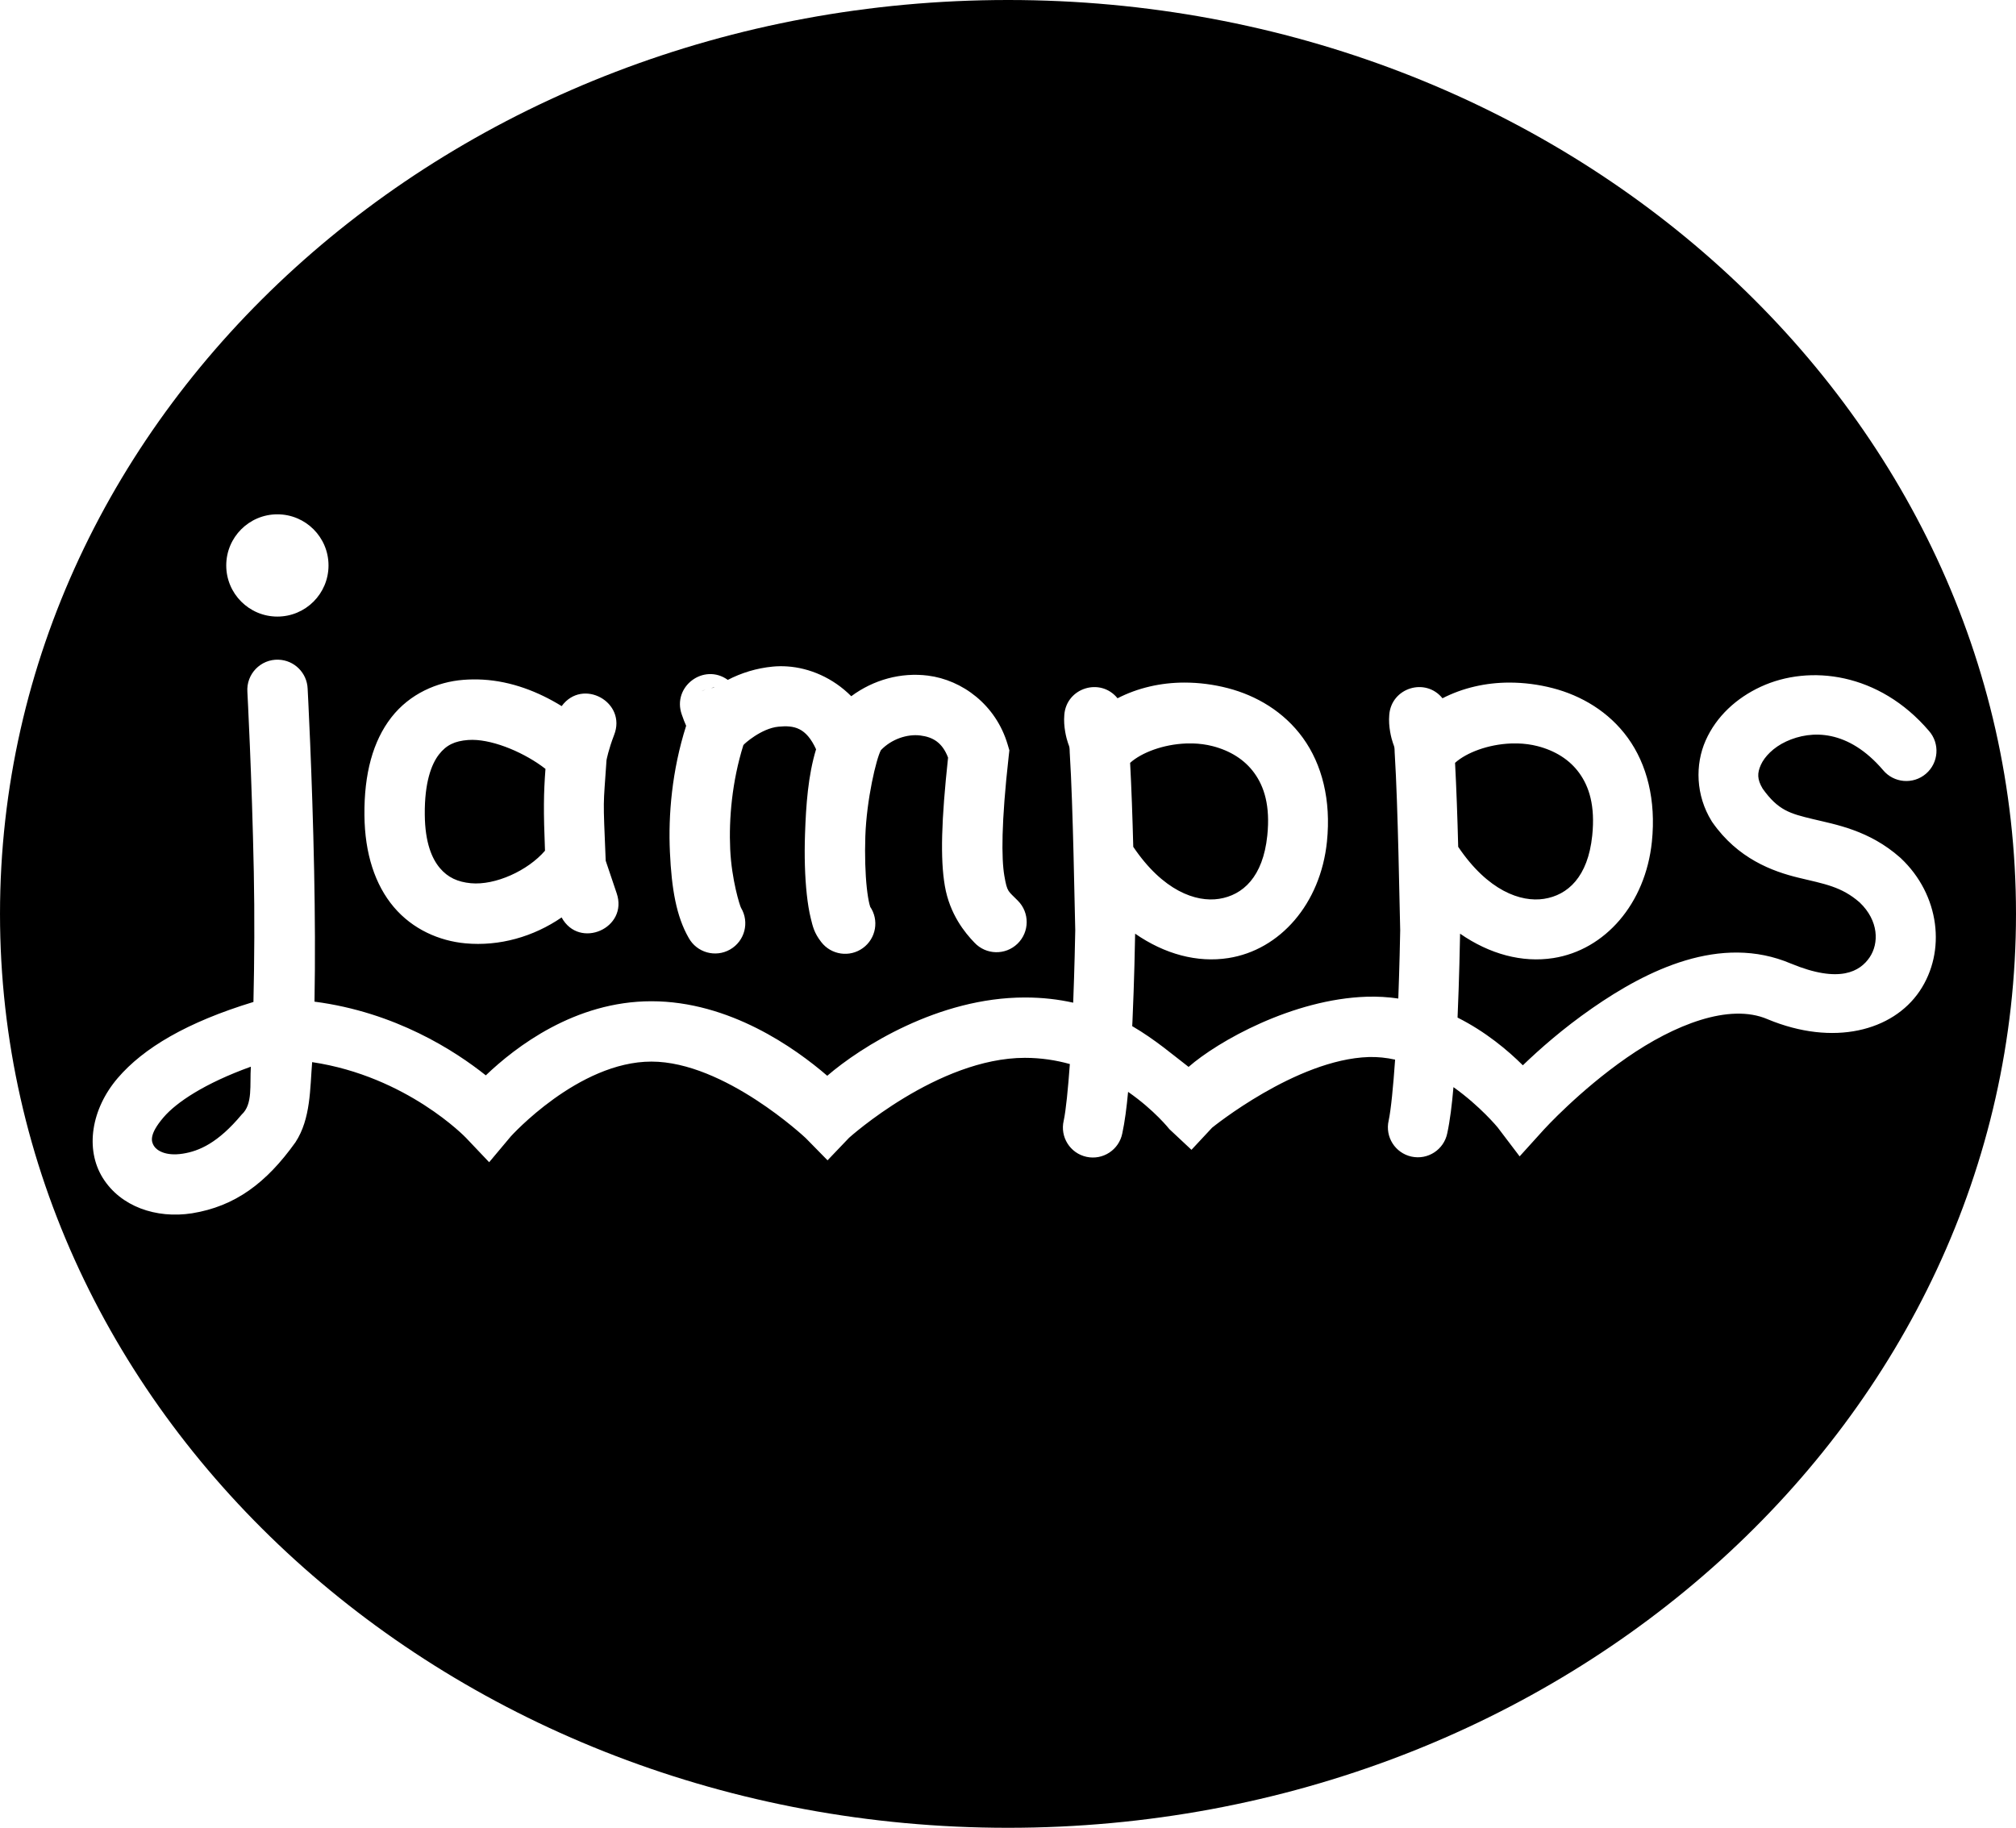
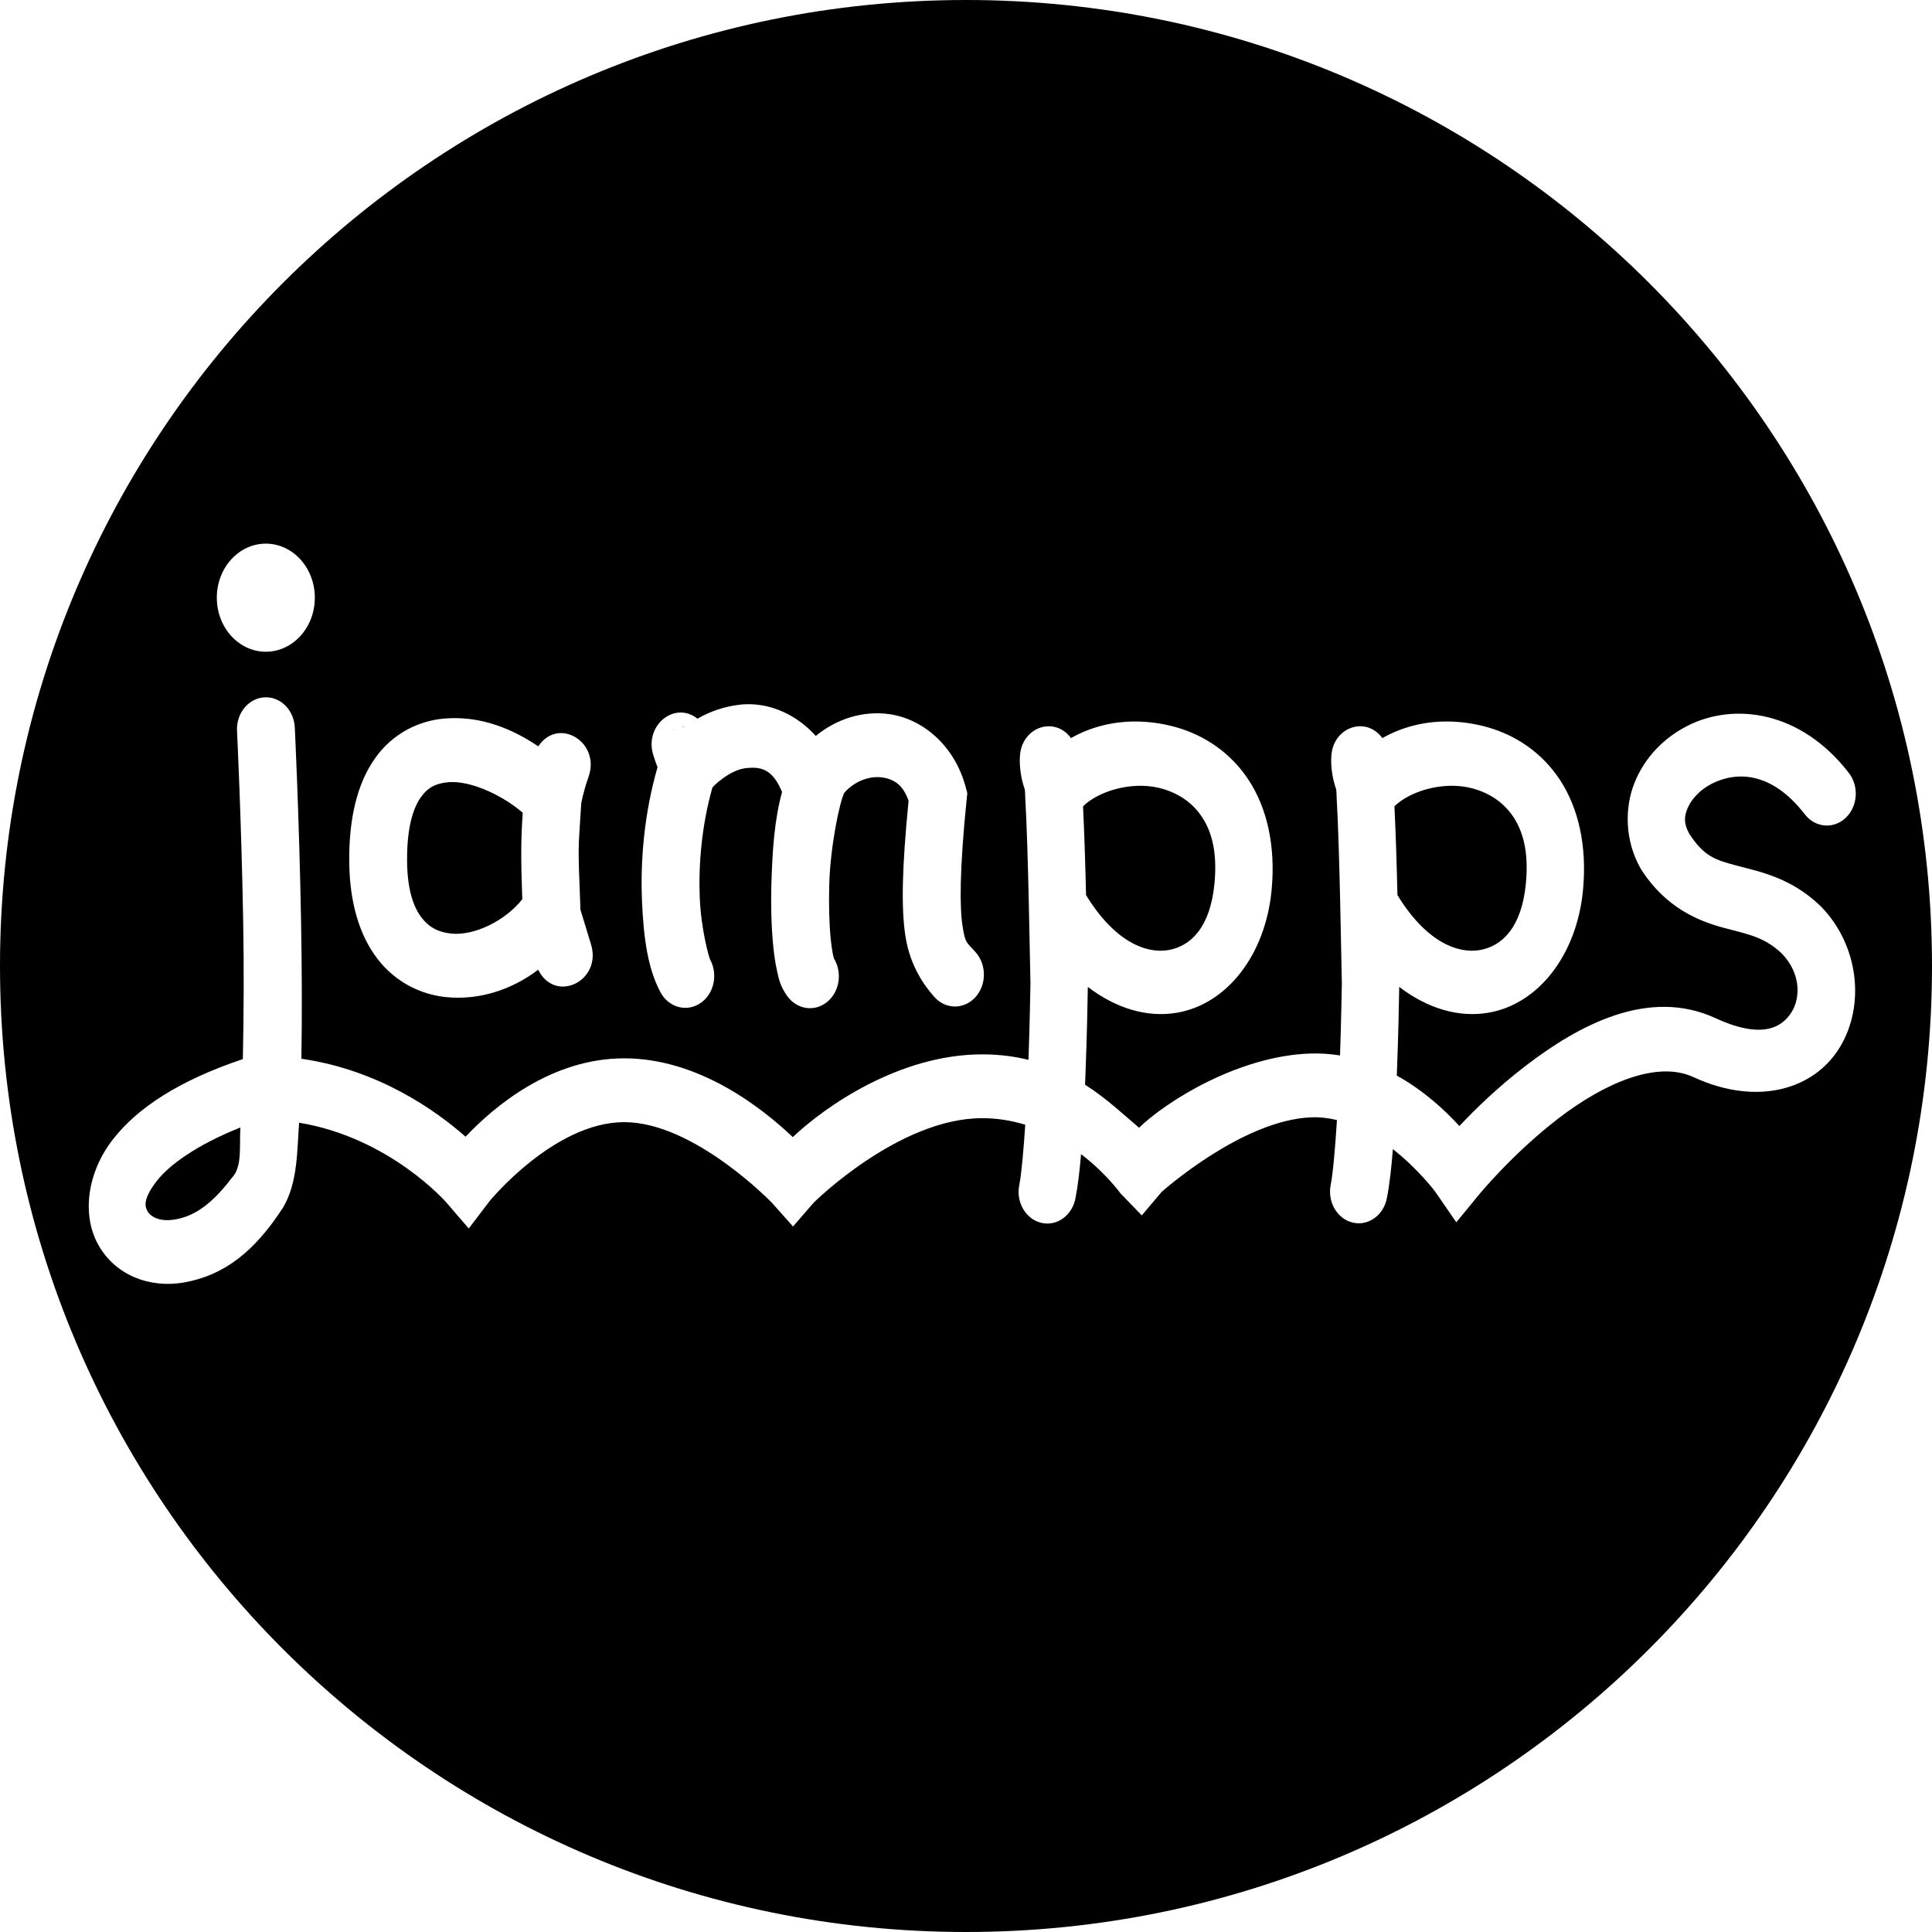
- <svg xmlns="http://www.w3.org/2000/svg" width="141.402mm" height="128.209mm" viewBox="0 0 501.029 454.285" id="svg2" version="1.1">
+ <svg xmlns="http://www.w3.org/2000/svg" width="141.111mm" height="141.111mm" viewBox="0 0 500 500" id="svg2" version="1.1">
  <defs id="defs4" />
-   <g id="layer2" transform="translate(-127.1428,-214.7908)">
-     <path style="opacity:1;fill:#000000;fill-opacity:1;stroke:none;stroke-width:15;stroke-linecap:round;stroke-linejoin:bevel;stroke-miterlimit:4;stroke-dasharray:none;stroke-opacity:1" d="M 250.514,0 C 112.159,3.6555347e-4 1.7664116e-4,101.695 0,227.143 1.7664116e-4,352.59 112.159,454.285 250.514,454.285 388.869,454.286 501.029,352.59 501.029,227.143 501.029,101.695 388.869,-6.1593625e-4 250.514,0 Z M 68.936,127.83 c 7.019,-3.7e-4 12.709,5.69 12.709,12.709 -7.05e-4,7.018 -5.691,12.707 -12.709,12.707 -7.018,3.7e-4 -12.708,-5.689 -12.709,-12.707 -3.72e-4,-7.019 5.69,-12.709 12.709,-12.709 z m 0.26,36.131 c 3.934,0.123 7.103,3.266 7.26,7.199 0,0 1.137,21.131 1.615,45.271 0.216,10.892 0.279,22.067 0.09,32.523 20.126,2.62 34.923,12.222 42.574,18.318 7.386,-7.059 22.128,-18.42 41.154,-18.42 19.425,0 35.714,11.639 43.703,18.523 8.32,-7.16 27.642,-19.457 49.121,-19.457 4.413,0 8.39,0.48 12.004,1.291 0.329,-8.532 0.473,-15.937 0.512,-18.006 -0.156,-5.335 -0.545,-31.019 -1.35,-43.746 l -0.023,-0.369 c -0.034,-1.565 -0.058,-1.356 -0.43,-2.412 -0.38,-1.08 -1.181,-4.086 -0.914,-7.023 0.524,-6.719 8.99,-9.345 13.225,-4.102 4.999,-2.577 10.726,-3.897 16.602,-3.902 3.609,-0.003 7.26,0.465 10.793,1.381 7.067,1.831 13.938,5.818 18.678,12.371 4.74,6.553 7.04,15.456 5.969,25.811 -1.595,15.419 -11.657,26.909 -24.512,28.91 -7.706,1.2 -15.798,-0.962 -23.156,-6.066 -0.049,2.657 -0.211,11.551 -0.658,21.641 -0.02,0.448 -0.046,0.895 -0.066,1.344 5.726,3.337 10.181,7.206 14.008,10.129 7.295,-6.382 25.893,-16.851 44.264,-17.441 2.723,-0.087 5.342,0.08 7.855,0.447 0.3,-8.063 0.435,-14.933 0.473,-16.934 -0.156,-5.3 -0.544,-31.043 -1.35,-43.783 l -0.023,-0.369 c -0.034,-1.565 -0.058,-1.356 -0.43,-2.412 -0.38,-1.08 -1.181,-4.086 -0.914,-7.023 0.523,-6.722 8.993,-9.348 13.227,-4.102 4.999,-2.577 10.726,-3.897 16.602,-3.902 3.609,-0.003 7.258,0.465 10.791,1.381 7.067,1.831 13.938,5.818 18.678,12.371 4.74,6.553 7.04,15.456 5.969,25.811 -1.595,15.419 -11.657,26.909 -24.512,28.91 -7.706,1.2 -15.798,-0.962 -23.156,-6.066 -0.048,2.586 -0.207,11.105 -0.627,20.855 6.97,3.502 12.481,8.133 16.225,11.857 4.135,-3.97 9.87,-9.074 17.293,-14.227 13.454,-9.338 31.778,-18.547 49.379,-11.035 l -0.066,-0.029 c 12.144,5.044 17.224,1.943 19.578,-1.535 2.342,-3.461 2.309,-9.095 -2.475,-13.652 -4.543,-3.971 -8.789,-4.595 -15.199,-6.145 -6.464,-1.563 -15.081,-4.733 -21.383,-13.752 l -0.123,-0.178 -0.111,-0.182 c -3.917,-6.351 -4.12,-13.99 -1.461,-19.99 2.659,-6 7.661,-10.571 13.715,-13.369 12.108,-5.597 29.39,-3.514 41.785,10.986 2.764,3.142 2.423,7.938 -0.758,10.656 -3.181,2.719 -7.971,2.309 -10.645,-0.91 -8.628,-10.094 -17.758,-10.044 -24.09,-7.117 -3.166,1.463 -5.392,3.794 -6.295,5.832 -0.884,1.994 -0.955,3.53 0.463,5.9 3.881,5.44 6.87,6.199 12.428,7.543 5.649,1.366 14.01,2.74 21.732,9.578 l 0.084,0.074 0.084,0.078 c 9.674,9.104 11.358,23.168 4.67,33.053 -6.689,9.885 -21.405,13.772 -37.754,6.982 l -0.033,-0.014 -0.035,-0.016 c -9.468,-4.041 -23.15,1.383 -34.938,9.564 -11.788,8.182 -20.574,17.836 -20.574,17.836 l -6.068,6.705 -5.467,-7.205 c 0,0 -4.306,-5.252 -10.979,-10.002 -0.377,4.368 -0.864,8.346 -1.545,11.479 -0.832,4.067 -4.826,6.669 -8.882,5.788 -4.056,-0.881 -6.61,-4.907 -5.679,-8.952 0.573,-2.634 1.144,-8.559 1.604,-15.15 -2.133,-0.472 -4.334,-0.717 -6.582,-0.645 -18.037,0.58 -38.904,17.562 -38.904,17.562 l -5.125,5.496 -5.486,-5.133 c 0,0 -3.686,-4.706 -10.264,-9.27 -0.363,3.901 -0.82,7.454 -1.439,10.303 -0.804,4.096 -4.815,6.732 -8.894,5.846 -4.079,-0.886 -6.634,-4.95 -5.665,-9.01 0.54,-2.485 1.077,-7.921 1.523,-14.053 -3.429,-0.954 -7.161,-1.543 -11.17,-1.543 -21.647,0 -43.701,19.869 -43.701,19.869 l -5.35,5.6 -5.426,-5.527 c 0,0 -20.167,-19.008 -38.348,-19.008 -18.181,0 -34.926,18.576 -34.926,18.576 l -5.398,6.434 -5.785,-6.092 c 0,0 -14.617,-15.258 -38.205,-18.785 -0.54,6.507 -0.318,14.074 -4.145,19.912 -7.258,10.173 -15.019,15.923 -25.699,17.658 -8.952,1.396 -17.782,-1.687 -22.205,-8.812 -4.423,-7.125 -2.864,-17.094 3.725,-24.793 6.4,-7.479 17.243,-13.903 33.732,-18.92 0.241,-10.275 0.303,-21.566 0.09,-32.303 -0.473,-23.843 -1.596,-44.764 -1.596,-44.764 -0.3,-4.425 3.285,-8.143 7.719,-8.004 z m 124.615,1.623 c 0.603,-0.008 1.212,0.008 1.824,0.049 5.562,0.368 11.383,2.839 15.924,7.408 5.555,-4.122 12.38,-5.963 19.043,-5.125 8.531,1.073 16.899,7.245 19.82,17.109 l 0.432,1.457 -0.17,1.51 c -1.861,16.562 -1.806,25.415 -1.082,29.654 0.724,4.239 0.964,3.738 3.352,6.205 2.971,2.962 2.935,7.785 -0.08,10.703 -3.015,2.917 -7.837,2.794 -10.7,-0.273 -2.334,-2.412 -6.151,-7.033 -7.359,-14.111 -1.15,-6.74 -0.874,-16.247 0.805,-31.871 -1.427,-3.743 -3.75,-5.105 -6.889,-5.5 -3.273,-0.411 -7.177,0.901 -9.797,3.637 -1.152,2.099 -3.566,12.249 -3.877,21.428 -0.16,4.734 -0.007,9.348 0.365,12.795 0.186,1.723 0.434,3.162 0.654,4.047 0.148,0.6 0.258,0.764 0.146,0.602 2.307,3.35 1.524,7.928 -1.765,10.32 -3.289,2.393 -7.886,1.728 -10.362,-1.498 -1.773,-2.266 -2.113,-3.941 -2.576,-5.805 -0.463,-1.863 -0.774,-3.859 -1.012,-6.055 -0.475,-4.392 -0.623,-9.553 -0.441,-14.914 0.248,-7.317 0.763,-14.604 2.75,-21.129 -2.484,-5.404 -5.425,-5.994 -9.352,-5.615 -4.243,0.409 -8.537,4.275 -8.713,4.572 -2.837,9.056 -3.624,18.329 -3.279,25.871 0.351,7.662 2.418,14.1 2.688,14.57 2.156,3.602 0.936,8.273 -2.707,10.361 -3.643,2.087 -8.29,0.778 -10.307,-2.904 -3.059,-5.34 -4.236,-12.122 -4.658,-21.342 -0.419,-9.161 0.484,-20.173 4.037,-31.355 -0.372,-0.845 -0.684,-1.611 -1.094,-2.82 -2.436,-6.921 5.489,-12.863 11.449,-8.584 3.353,-1.735 7.104,-2.909 11.143,-3.299 0.589,-0.057 1.185,-0.089 1.787,-0.098 z m -76.23,3.277 c 0.806,-0.008 1.608,0.011 2.408,0.057 7.101,0.402 13.782,2.994 19.602,6.58 5.207,-7.099 16.272,-0.971 13.018,7.209 -1.372,3.575 -1.839,6.03 -1.875,6.217 -0.827,12.293 -0.875,8.497 -0.203,25 0.496,1.459 1.476,4.33 2.713,8.045 3.017,8.696 -9.259,14.132 -13.67,6.053 -6.949,4.781 -15.451,7.225 -23.936,6.434 -6.464,-0.603 -13.074,-3.467 -17.764,-9.012 -4.688,-5.543 -7.22,-13.327 -7.303,-22.812 -2.5e-5,-0.003 3e-5,-0.005 0,-0.008 l 0,-0.004 c -0.101,-10.281 2.106,-18.429 6.689,-24.318 4.585,-5.891 11.401,-8.824 17.893,-9.332 0.811,-0.064 1.622,-0.099 2.428,-0.107 z m 59.73,2.021 c -0.29,0.027 -0.339,0.101 -0.582,0.143 0.255,-0.059 0.543,-0.076 0.832,-0.111 0.005,-0.004 0.011,-0.008 0.016,-0.012 -0.089,0.004 -0.177,-0.028 -0.266,-0.019 z m -1.961,0.479 c -0.759,0.289 -1.161,0.553 -0.967,0.439 0.107,-0.062 0.571,-0.264 0.967,-0.439 z m -57.938,12.523 c -0.373,-0.002 -0.736,0.009 -1.09,0.037 -3.258,0.255 -5.368,1.206 -7.225,3.592 -1.857,2.386 -3.608,6.907 -3.527,14.967 l 0,0.004 0,0.006 c 0.059,6.964 1.785,10.938 3.756,13.268 1.97,2.33 4.424,3.456 7.705,3.762 6.052,0.565 14.15,-3.119 18.414,-8.08 -0.395,-9.926 -0.346,-14.18 0.117,-20.338 -4.934,-3.865 -12.556,-7.182 -18.15,-7.217 z m 179.006,0.891 c -0.56,-0.015 -1.12,-0.01 -1.678,0.012 -5.632,0.22 -11.028,2.248 -13.875,4.812 0.328,6.124 0.593,13.577 0.781,20.873 7.372,10.939 15.562,13.825 21.326,12.928 5.885,-0.916 10.918,-5.409 11.984,-15.721 0.772,-7.461 -0.794,-12.187 -3.223,-15.545 -2.429,-3.358 -6.031,-5.563 -10.342,-6.68 -1.617,-0.419 -3.295,-0.635 -4.975,-0.68 z m 80.756,0 c -0.56,-0.015 -1.12,-0.01 -1.678,0.012 -5.632,0.22 -11.028,2.248 -13.875,4.812 0.328,6.124 0.593,13.577 0.781,20.873 7.372,10.939 15.562,13.825 21.326,12.928 5.885,-0.916 10.918,-5.409 11.984,-15.721 0.772,-7.461 -0.792,-12.187 -3.221,-15.545 -2.429,-3.358 -6.033,-5.563 -10.344,-6.68 -1.617,-0.419 -3.295,-0.635 -4.975,-0.68 z m -314.83,80.342 c -11.501,4.145 -18.519,8.873 -21.697,12.586 -3.736,4.366 -3.021,6.094 -2.377,7.131 0.644,1.037 2.791,2.582 7.148,1.902 4.084,-0.637 8.766,-2.676 14.649,-9.724 2.818,-2.578 1.968,-7.338 2.277,-11.895 z" transform="translate(127.1428,214.7908)" id="path4147">
+   <g id="layer2" transform="translate(-127.1428,-169.0759)">
+     <path style="opacity:1;fill:#000000;fill-opacity:1;stroke:none;stroke-width:15;stroke-linecap:round;stroke-linejoin:bevel;stroke-miterlimit:4;stroke-dasharray:none;stroke-opacity:1" d="m 377.142,169.076 c -138.071,4.1e-4 -249.999,111.929 -249.999,250 1.8e-4,138.071 111.928,250 249.999,250 C 515.213,669.077 627.143,557.148 627.143,419.076 627.143,281.004 515.213,169.075 377.142,169.076 Z M 195.937,309.77 c 7.005,-4e-4 12.683,6.262 12.683,13.988 -7.1e-4,7.725 -5.679,13.986 -12.683,13.986 -7.004,4e-4 -12.682,-6.261 -12.683,-13.986 -3.8e-4,-7.725 5.678,-13.988 12.683,-13.988 z m 0.259,39.767 c 3.926,0.136 7.089,3.595 7.245,7.924 0,0 1.134,23.258 1.612,49.827 0.215,11.988 0.278,24.287 0.09,35.796 20.085,2.883 34.851,13.451 42.487,20.162 7.371,-7.77 22.082,-20.274 41.07,-20.274 19.385,0 35.641,12.81 43.613,20.387 8.303,-7.881 27.586,-21.415 49.02,-21.415 4.404,0 8.373,0.528 11.979,1.421 0.328,-9.39 0.472,-17.54 0.511,-19.818 -0.156,-5.872 -0.544,-34.14 -1.347,-48.148 l -0.023,-0.406 c -0.034,-1.722 -0.058,-1.493 -0.429,-2.655 -0.379,-1.188 -1.179,-4.498 -0.912,-7.73 0.523,-7.395 8.972,-10.285 13.197,-4.514 4.989,-2.836 10.704,-4.29 16.567,-4.295 3.602,-0.003 7.245,0.512 10.771,1.52 7.052,2.015 13.909,6.403 18.639,13.616 4.73,7.213 7.025,17.011 5.956,28.408 -1.591,16.97 -11.633,29.616 -24.461,31.819 -7.69,1.321 -15.765,-1.059 -23.109,-6.677 -0.049,2.925 -0.211,12.714 -0.657,23.818 -0.02,0.493 -0.046,0.985 -0.066,1.479 5.714,3.673 10.16,7.931 13.979,11.148 7.281,-7.024 25.84,-18.547 44.173,-19.197 2.717,-0.096 5.331,0.088 7.839,0.492 0.299,-8.875 0.435,-16.435 0.472,-18.638 -0.155,-5.834 -0.543,-34.167 -1.347,-48.189 l -0.023,-0.406 c -0.034,-1.722 -0.058,-1.493 -0.429,-2.655 -0.379,-1.188 -1.179,-4.498 -0.912,-7.73 0.522,-7.398 8.974,-10.289 13.199,-4.514 4.989,-2.836 10.704,-4.29 16.567,-4.295 3.602,-0.003 7.243,0.512 10.769,1.52 7.052,2.015 13.909,6.403 18.639,13.616 4.73,7.213 7.025,17.011 5.956,28.408 -1.591,16.97 -11.633,29.616 -24.461,31.819 -7.69,1.321 -15.765,-1.059 -23.109,-6.677 -0.048,2.846 -0.206,12.223 -0.626,22.954 6.955,3.854 12.455,8.952 16.191,13.051 4.127,-4.37 9.849,-9.987 17.257,-15.658 13.426,-10.278 31.713,-20.413 49.277,-12.146 l -0.066,-0.032 c 12.119,5.551 17.189,2.139 19.538,-1.69 2.337,-3.81 2.304,-10.011 -2.47,-15.026 -4.534,-4.37 -8.771,-5.057 -15.168,-6.763 -6.451,-1.72 -15.05,-5.209 -21.339,-15.136 l -0.123,-0.196 -0.111,-0.2 c -3.909,-6.99 -4.112,-15.398 -1.458,-22.002 2.654,-6.604 7.645,-11.634 13.687,-14.714 12.083,-6.16 29.33,-3.868 41.699,12.092 2.758,3.458 2.418,8.736 -0.756,11.729 -3.174,2.992 -7.955,2.541 -10.623,-1.002 -8.611,-11.11 -17.722,-11.055 -24.04,-7.833 -3.159,1.611 -5.381,4.176 -6.282,6.419 -0.882,2.195 -0.953,3.885 0.462,6.494 3.873,5.988 6.855,6.823 12.402,8.302 5.638,1.503 13.981,3.016 21.688,10.542 l 0.084,0.082 0.084,0.086 c 9.654,10.02 11.335,25.499 4.66,36.379 -6.675,10.88 -21.361,15.158 -37.676,7.685 l -0.033,-0.015 -0.035,-0.017 c -9.449,-4.448 -23.102,1.522 -34.866,10.527 -11.763,9.005 -20.532,19.631 -20.532,19.631 l -6.056,7.38 -5.456,-7.93 c 0,0 -4.297,-5.78 -10.956,-11.008 -0.376,4.807 -0.862,9.185 -1.542,12.634 -0.83,4.476 -4.816,7.341 -8.864,6.371 -4.048,-0.97 -6.596,-5.401 -5.667,-9.853 0.571,-2.899 1.142,-9.421 1.6,-16.675 -2.128,-0.519 -4.325,-0.789 -6.569,-0.709 -18,0.638 -38.824,19.33 -38.824,19.33 l -5.114,6.049 -5.475,-5.649 c 0,0 -3.679,-5.18 -10.243,-10.202 -0.362,4.294 -0.818,8.204 -1.436,11.34 -0.802,4.508 -4.805,7.41 -8.875,6.434 -4.07,-0.976 -6.62,-5.448 -5.653,-9.916 0.539,-2.735 1.075,-8.718 1.52,-15.467 -3.422,-1.05 -7.146,-1.698 -11.147,-1.698 -21.603,0 -43.611,21.869 -43.611,21.869 l -5.339,6.163 -5.415,-6.084 c 0,0 -20.126,-20.921 -38.269,-20.921 -18.143,0 -34.854,20.445 -34.854,20.445 l -5.387,7.081 -5.773,-6.705 c 0,0 -14.587,-16.794 -38.127,-20.675 -0.539,7.162 -0.318,15.49 -4.137,21.916 -7.243,11.197 -14.988,17.525 -25.646,19.435 -8.933,1.537 -17.745,-1.857 -22.159,-9.699 -4.414,-7.842 -2.858,-18.814 3.717,-27.288 6.387,-8.232 17.208,-15.302 33.663,-20.824 0.24,-11.309 0.302,-23.736 0.09,-35.553 -0.472,-26.243 -1.592,-49.268 -1.592,-49.268 -0.299,-4.871 3.279,-8.962 7.703,-8.809 z m 124.359,1.786 c 0.601,-0.009 1.209,0.009 1.82,0.054 5.55,0.406 11.36,3.125 15.891,8.154 5.543,-4.537 12.355,-6.563 19.004,-5.641 8.513,1.181 16.864,7.974 19.78,18.831 l 0.431,1.604 -0.17,1.662 c -1.857,18.229 -1.802,27.973 -1.08,32.638 0.722,4.666 0.962,4.114 3.345,6.83 2.965,3.26 2.929,8.569 -0.08,11.78 -3.009,3.211 -7.821,3.076 -10.678,-0.301 -2.329,-2.655 -6.138,-7.741 -7.344,-15.531 -1.148,-7.418 -0.872,-17.882 0.803,-35.078 -1.424,-4.119 -3.742,-5.619 -6.875,-6.053 -3.266,-0.453 -7.162,0.992 -9.777,4.003 -1.149,2.31 -3.559,13.481 -3.869,23.584 -0.16,5.21 -0.007,10.289 0.364,14.082 0.186,1.897 0.433,3.48 0.653,4.454 0.148,0.66 0.258,0.841 0.146,0.662 2.302,3.687 1.521,8.725 -1.761,11.359 -3.282,2.634 -7.87,1.902 -10.341,-1.649 -1.77,-2.494 -2.109,-4.338 -2.571,-6.389 -0.462,-2.051 -0.773,-4.247 -1.01,-6.664 -0.474,-4.834 -0.622,-10.515 -0.44,-16.415 0.247,-8.053 0.761,-16.074 2.744,-23.255 -2.479,-5.948 -5.414,-6.597 -9.332,-6.18 -4.234,0.451 -8.519,4.705 -8.695,5.032 -2.831,9.968 -3.617,20.174 -3.273,28.475 0.35,8.433 2.413,15.519 2.682,16.037 2.152,3.965 0.934,9.106 -2.701,11.403 -3.635,2.297 -8.273,0.857 -10.286,-3.196 -3.053,-5.877 -4.227,-13.341 -4.649,-23.489 -0.418,-10.083 0.483,-22.203 4.029,-34.511 -0.371,-0.93 -0.683,-1.773 -1.092,-3.104 -2.431,-7.618 5.477,-14.157 11.426,-9.448 3.346,-1.91 7.09,-3.202 11.12,-3.631 0.587,-0.062 1.182,-0.099 1.783,-0.108 z m -76.074,3.607 c 0.805,-0.009 1.605,0.013 2.403,0.062 7.087,0.442 13.753,3.296 19.561,7.242 5.197,-7.813 16.238,-1.069 12.991,7.934 -1.369,3.935 -1.835,6.637 -1.871,6.842 -0.826,13.53 -0.874,9.352 -0.203,27.516 0.495,1.606 1.473,4.766 2.707,8.854 3.011,9.571 -9.24,15.554 -13.642,6.662 -6.935,5.262 -15.419,7.952 -23.886,7.081 -6.451,-0.664 -13.047,-3.815 -17.727,-9.919 -4.678,-6.101 -7.205,-14.668 -7.288,-25.108 -2e-5,-0.003 3e-5,-0.005 0,-0.009 l 0,-0.004 c -0.101,-11.315 2.102,-20.284 6.676,-26.766 4.576,-6.484 11.377,-9.712 17.856,-10.271 0.81,-0.07 1.618,-0.109 2.423,-0.118 z m 59.608,2.225 c -0.289,0.029 -0.338,0.112 -0.581,0.157 0.254,-0.065 0.542,-0.084 0.83,-0.123 0.005,-0.004 0.011,-0.009 0.016,-0.013 -0.089,0.004 -0.177,-0.03 -0.265,-0.021 z m -1.957,0.527 c -0.757,0.318 -1.159,0.608 -0.965,0.484 0.106,-0.068 0.57,-0.291 0.965,-0.484 z m -57.818,13.784 c -0.372,-0.002 -0.735,0.01 -1.088,0.041 -3.251,0.281 -5.357,1.328 -7.21,3.953 -1.853,2.626 -3.601,7.602 -3.52,16.473 l 0,0.004 0,0.007 c 0.059,7.665 1.782,12.038 3.748,14.603 1.966,2.564 4.415,3.803 7.689,4.14 6.039,0.621 14.121,-3.433 18.376,-8.893 -0.395,-10.925 -0.345,-15.607 0.117,-22.384 -4.924,-4.254 -12.531,-7.905 -18.113,-7.943 z m 178.638,0.98 c -0.559,-0.016 -1.118,-0.011 -1.674,0.013 -5.62,0.242 -11.005,2.474 -13.846,5.297 0.328,6.741 0.592,14.943 0.78,22.974 7.357,12.039 15.53,15.216 21.282,14.229 5.873,-1.009 10.895,-5.953 11.96,-17.303 0.77,-8.212 -0.792,-13.414 -3.216,-17.109 -2.424,-3.696 -6.019,-6.122 -10.321,-7.352 -1.613,-0.461 -3.288,-0.699 -4.964,-0.748 z m 80.59,0 c -0.559,-0.016 -1.118,-0.011 -1.674,0.013 -5.62,0.242 -11.005,2.474 -13.846,5.297 0.328,6.741 0.592,14.943 0.78,22.974 7.357,12.039 15.53,15.216 21.282,14.229 5.873,-1.009 10.895,-5.953 11.96,-17.303 0.77,-8.212 -0.79,-13.414 -3.214,-17.109 -2.424,-3.696 -6.021,-6.122 -10.322,-7.352 -1.613,-0.461 -3.288,-0.699 -4.964,-0.748 z m -314.183,88.427 c -11.477,4.562 -18.481,9.765 -21.653,13.852 -3.728,4.805 -3.014,6.707 -2.372,7.848 0.642,1.141 2.785,2.842 7.134,2.094 4.075,-0.701 8.748,-2.945 14.619,-10.703 2.813,-2.837 1.964,-8.076 2.272,-13.092 z" id="path4147">
      </path>
  </g>
</svg>
